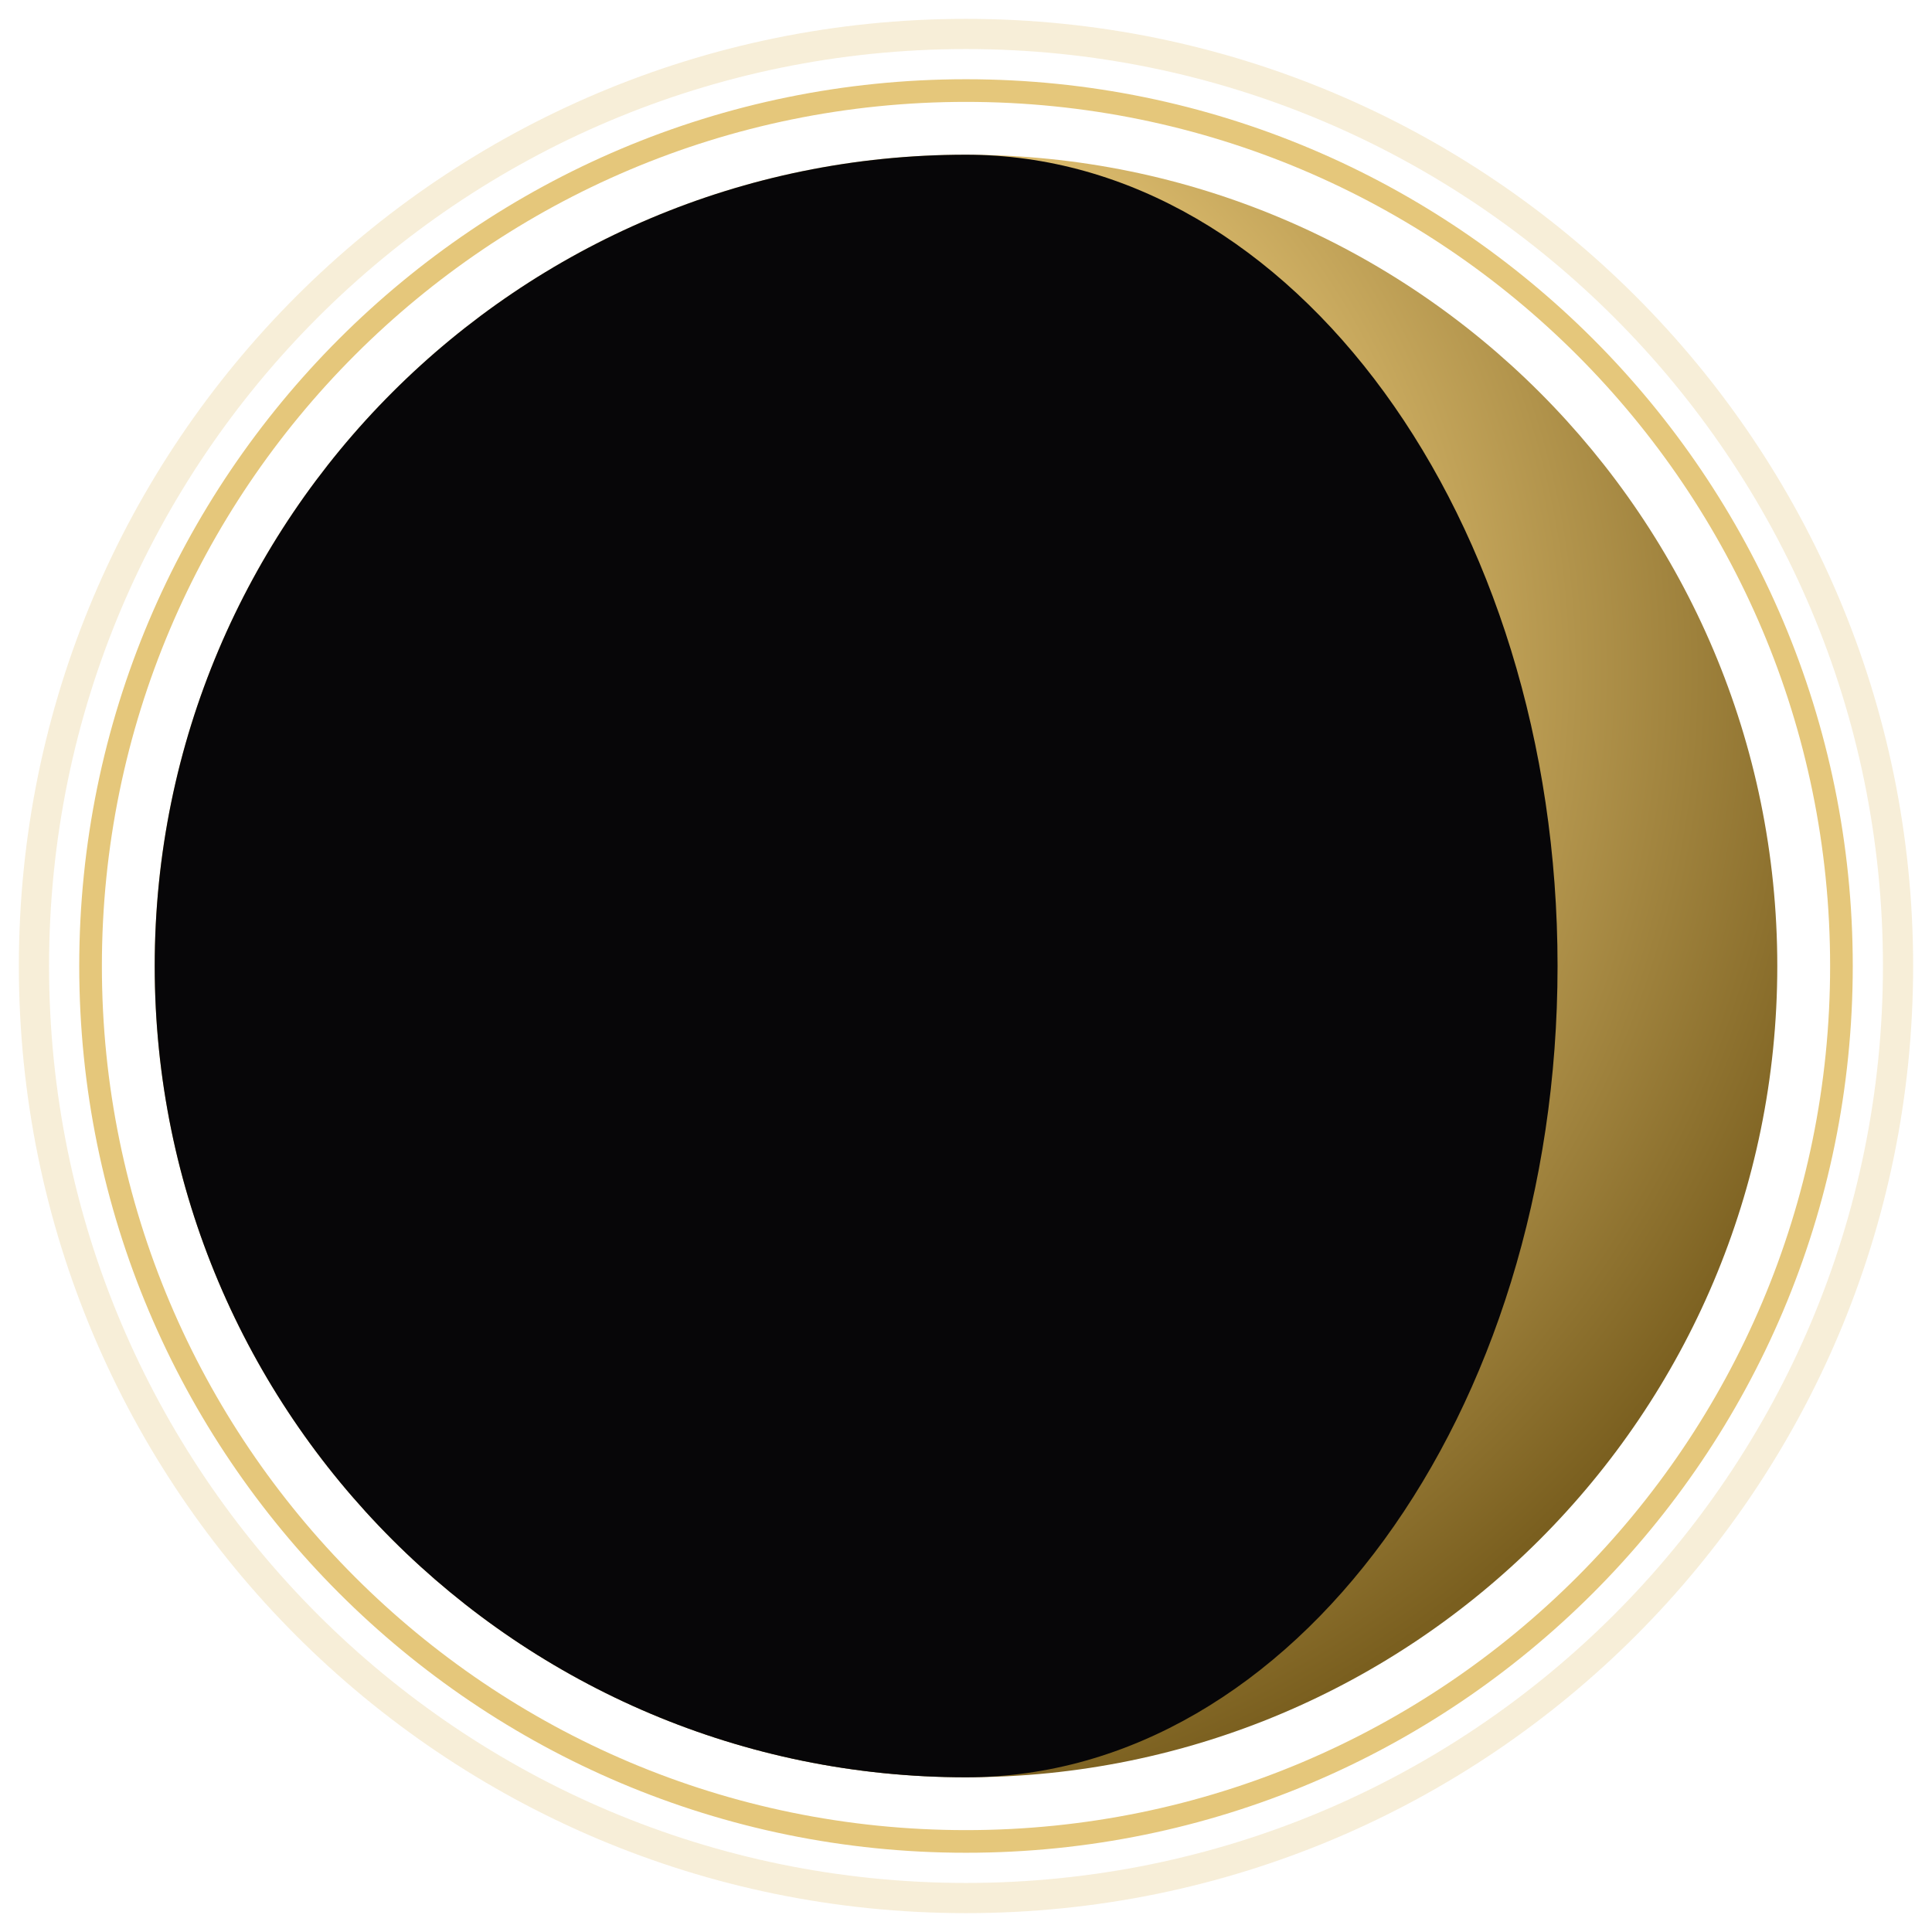
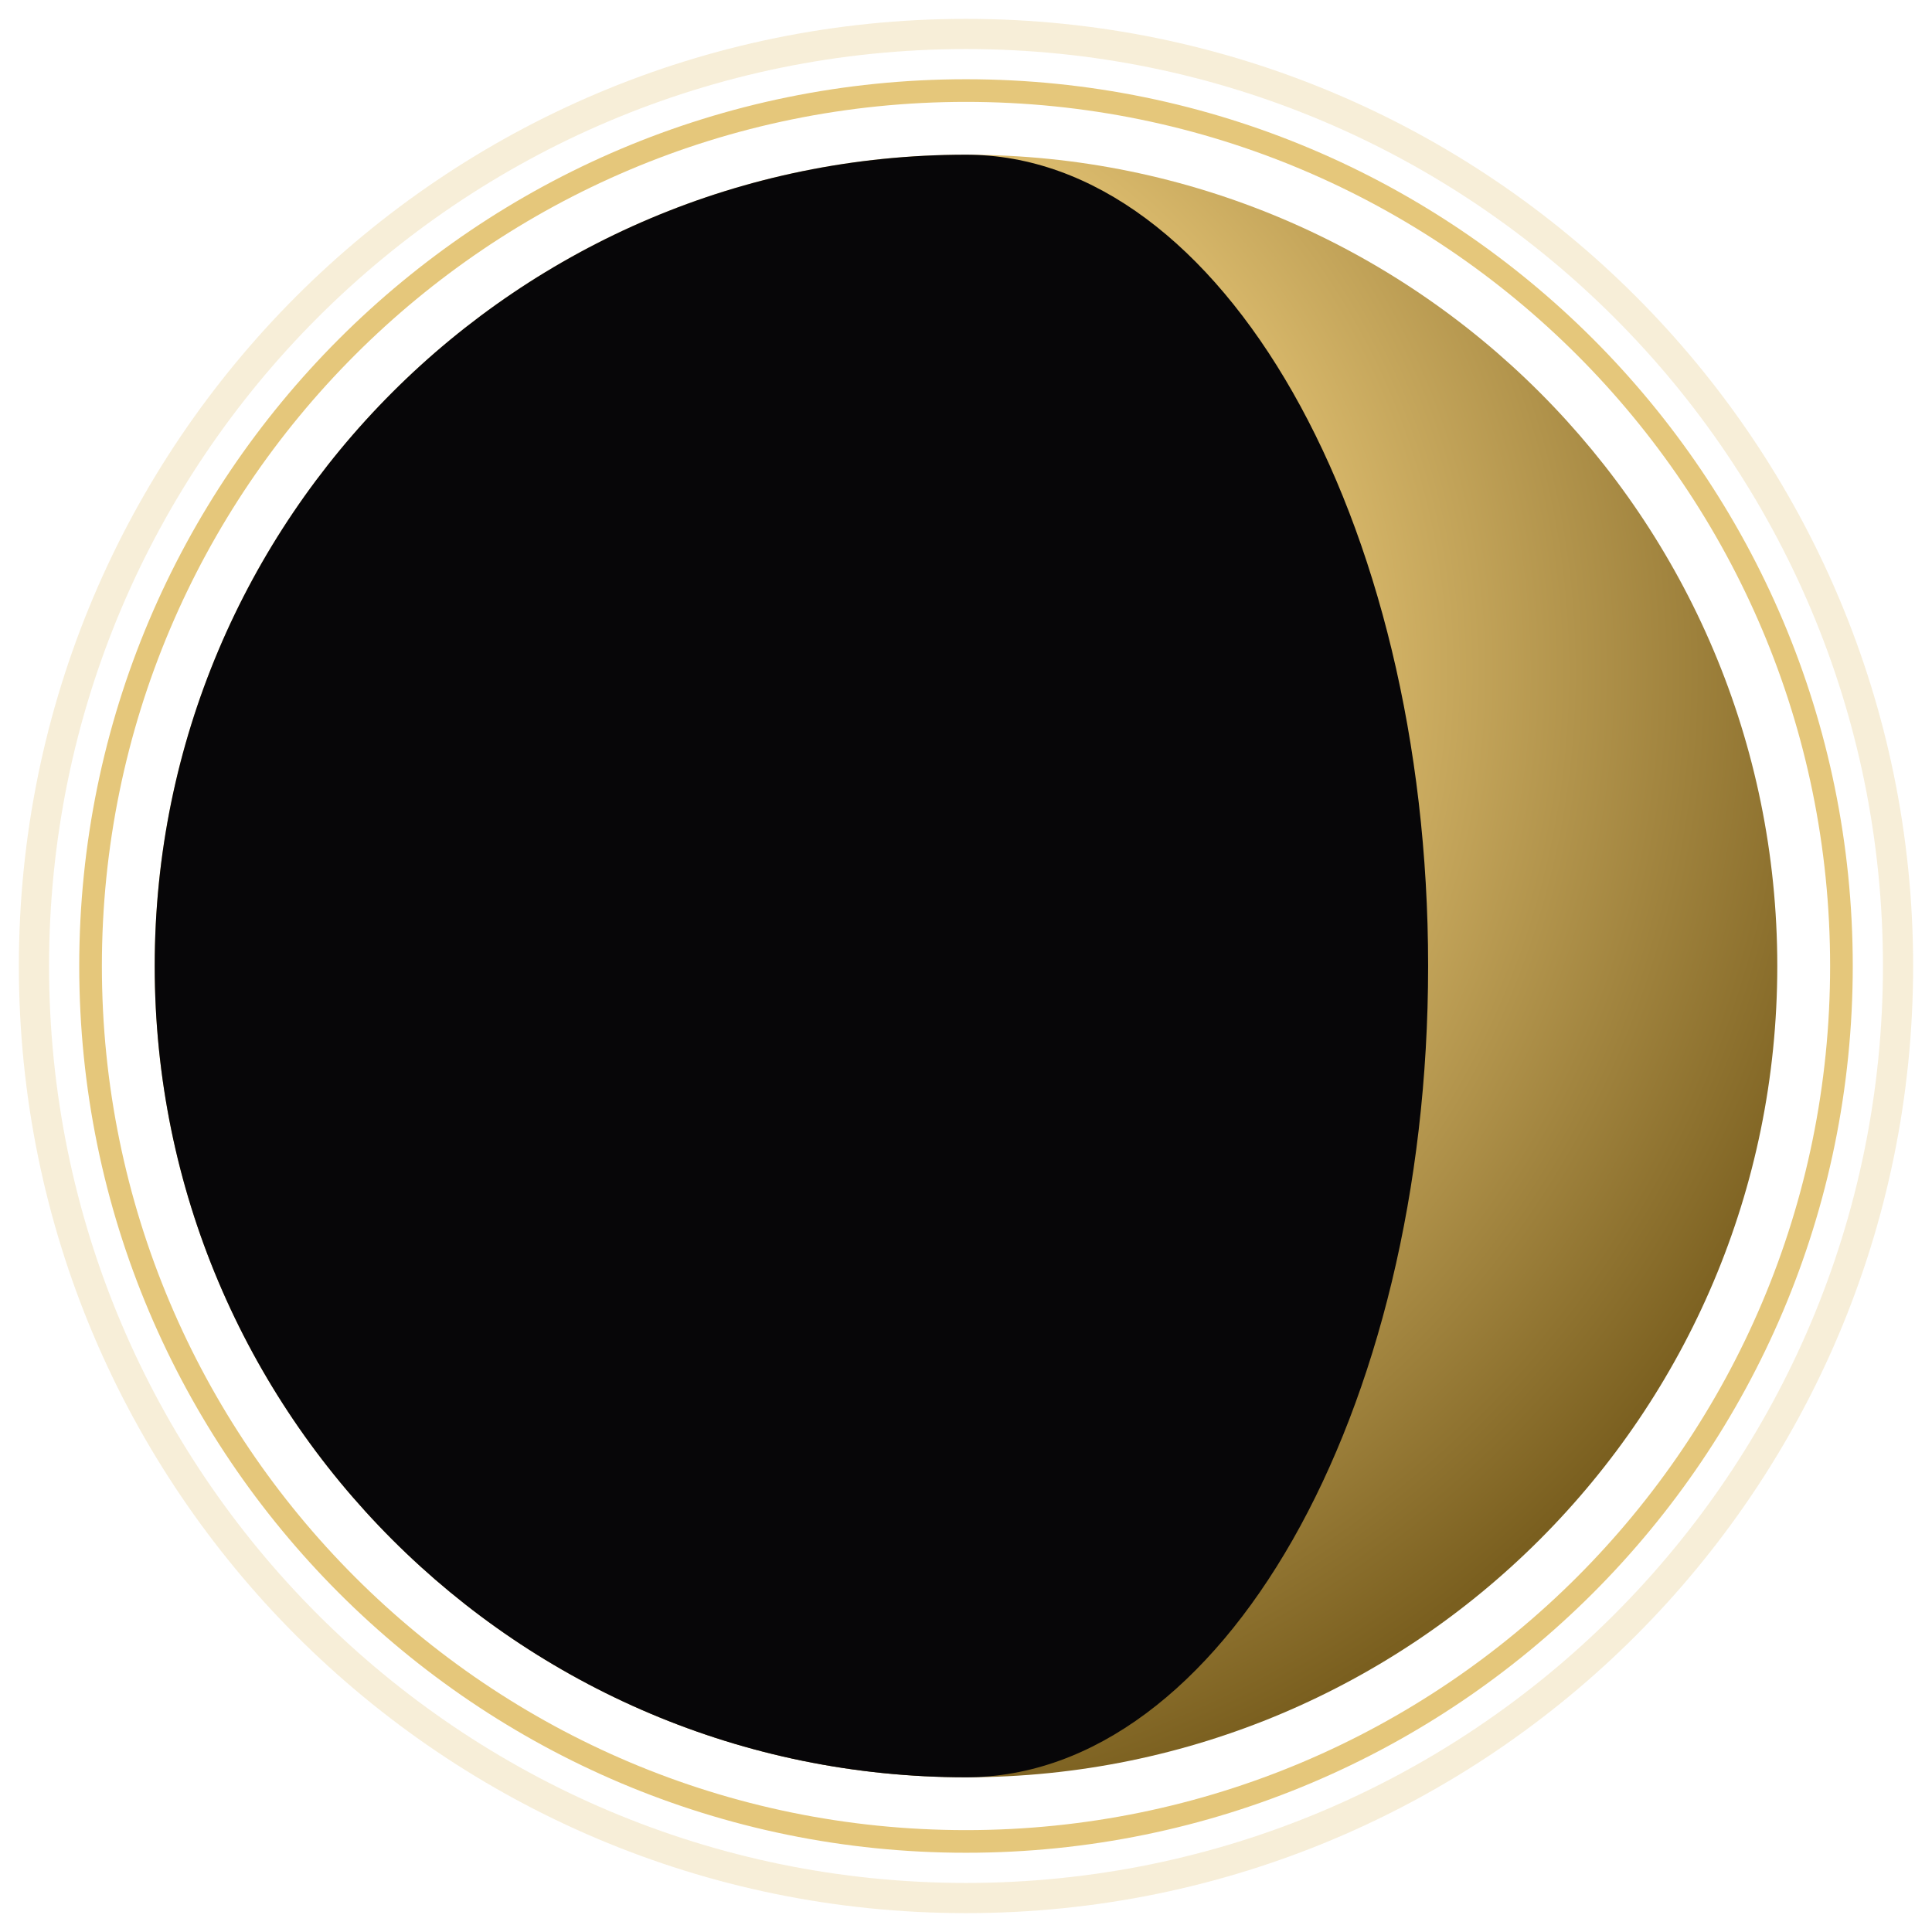
<svg xmlns="http://www.w3.org/2000/svg" viewBox="0 0 512 512" width="512" height="512">
  <defs>
    <radialGradient id="moonGold" cx="36%" cy="32%" r="72%">
      <stop offset="0%" stop-color="#FFF6E0" />
      <stop offset="42%" stop-color="#EAC979" />
      <stop offset="100%" stop-color="#7A5F1F" />
    </radialGradient>
  </defs>
  <circle cx="256" cy="256" r="215" fill="url(#moonGold)" />
-   <path d="M 256 41 A 215 215 0 0 0 256 471 A 156.769 215 0 0 0 256 41 Z" fill="#070608" fill-opacity="1.0" />
+   <path d="M 256 41 A 215 215 0 0 0 256 471 A 122.468 215 0 0 0 256 41 Z" fill="#070608" fill-opacity="1.0" />
  <circle cx="256" cy="256" r="247" fill="none" stroke="#E5C77B" stroke-opacity="0.3" stroke-width="8.0" />
  <circle cx="256" cy="256" r="232" fill="none" stroke="#E5C77B" stroke-opacity="1.0" stroke-width="6.0" />
</svg>
